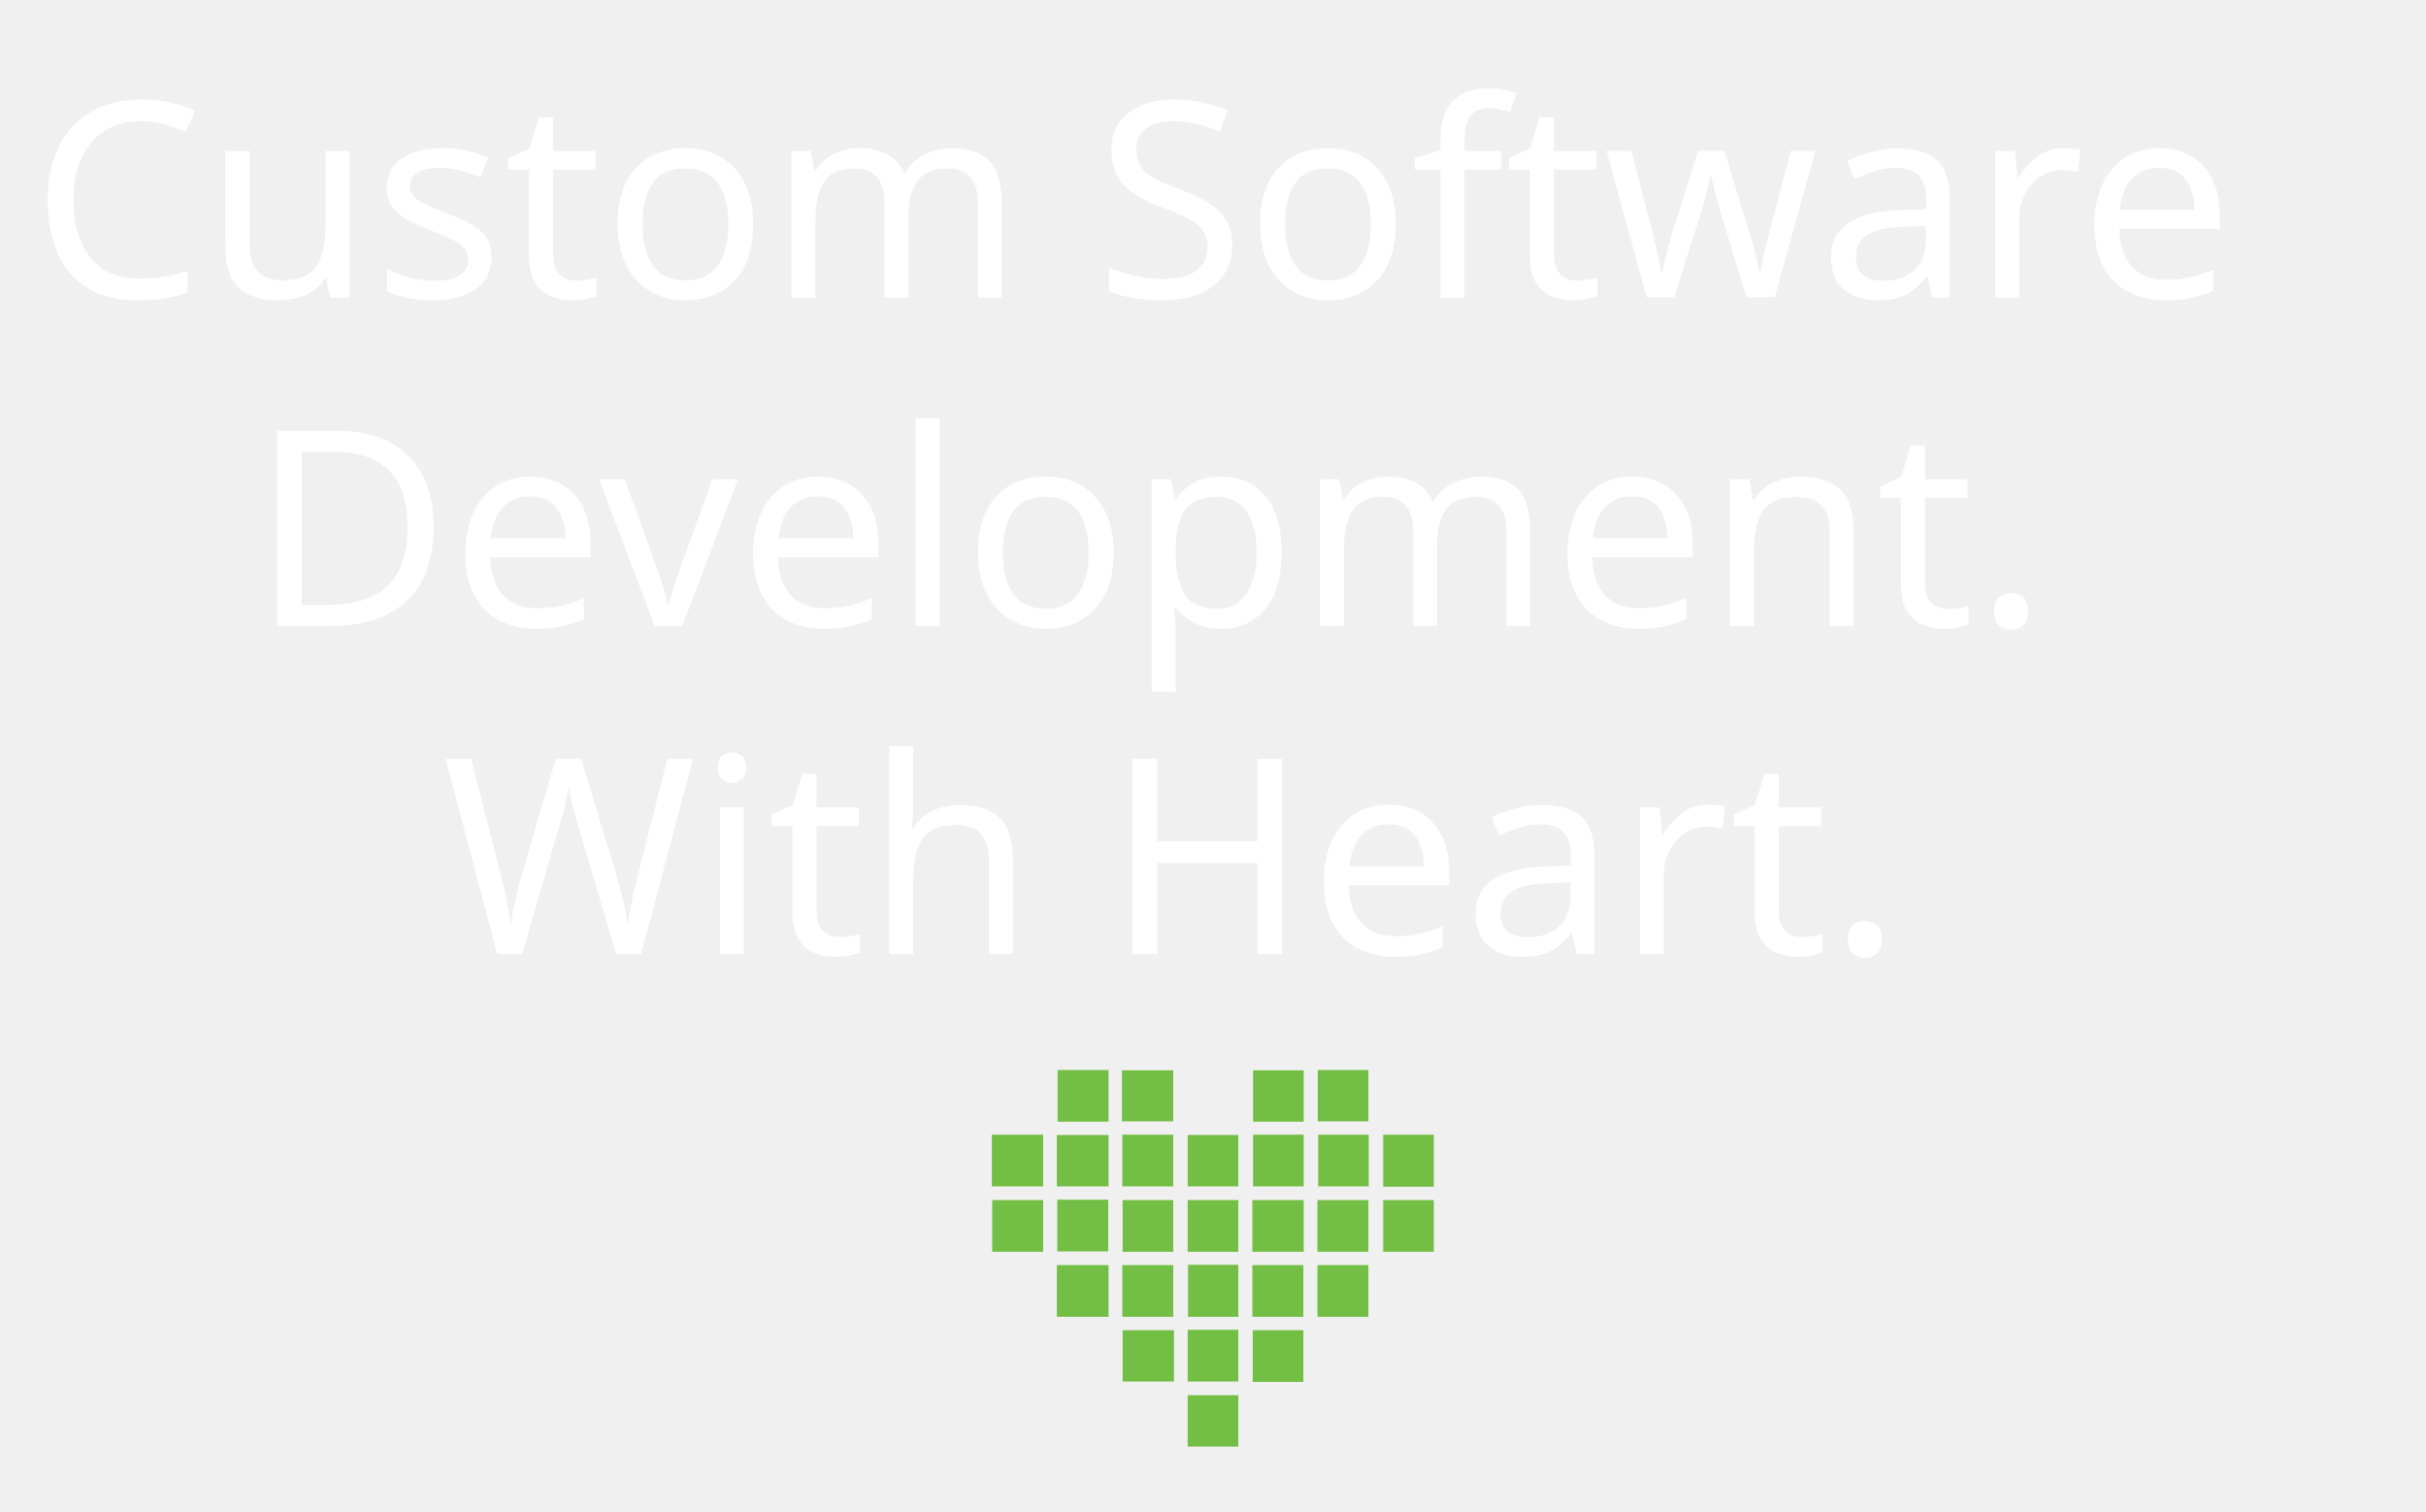
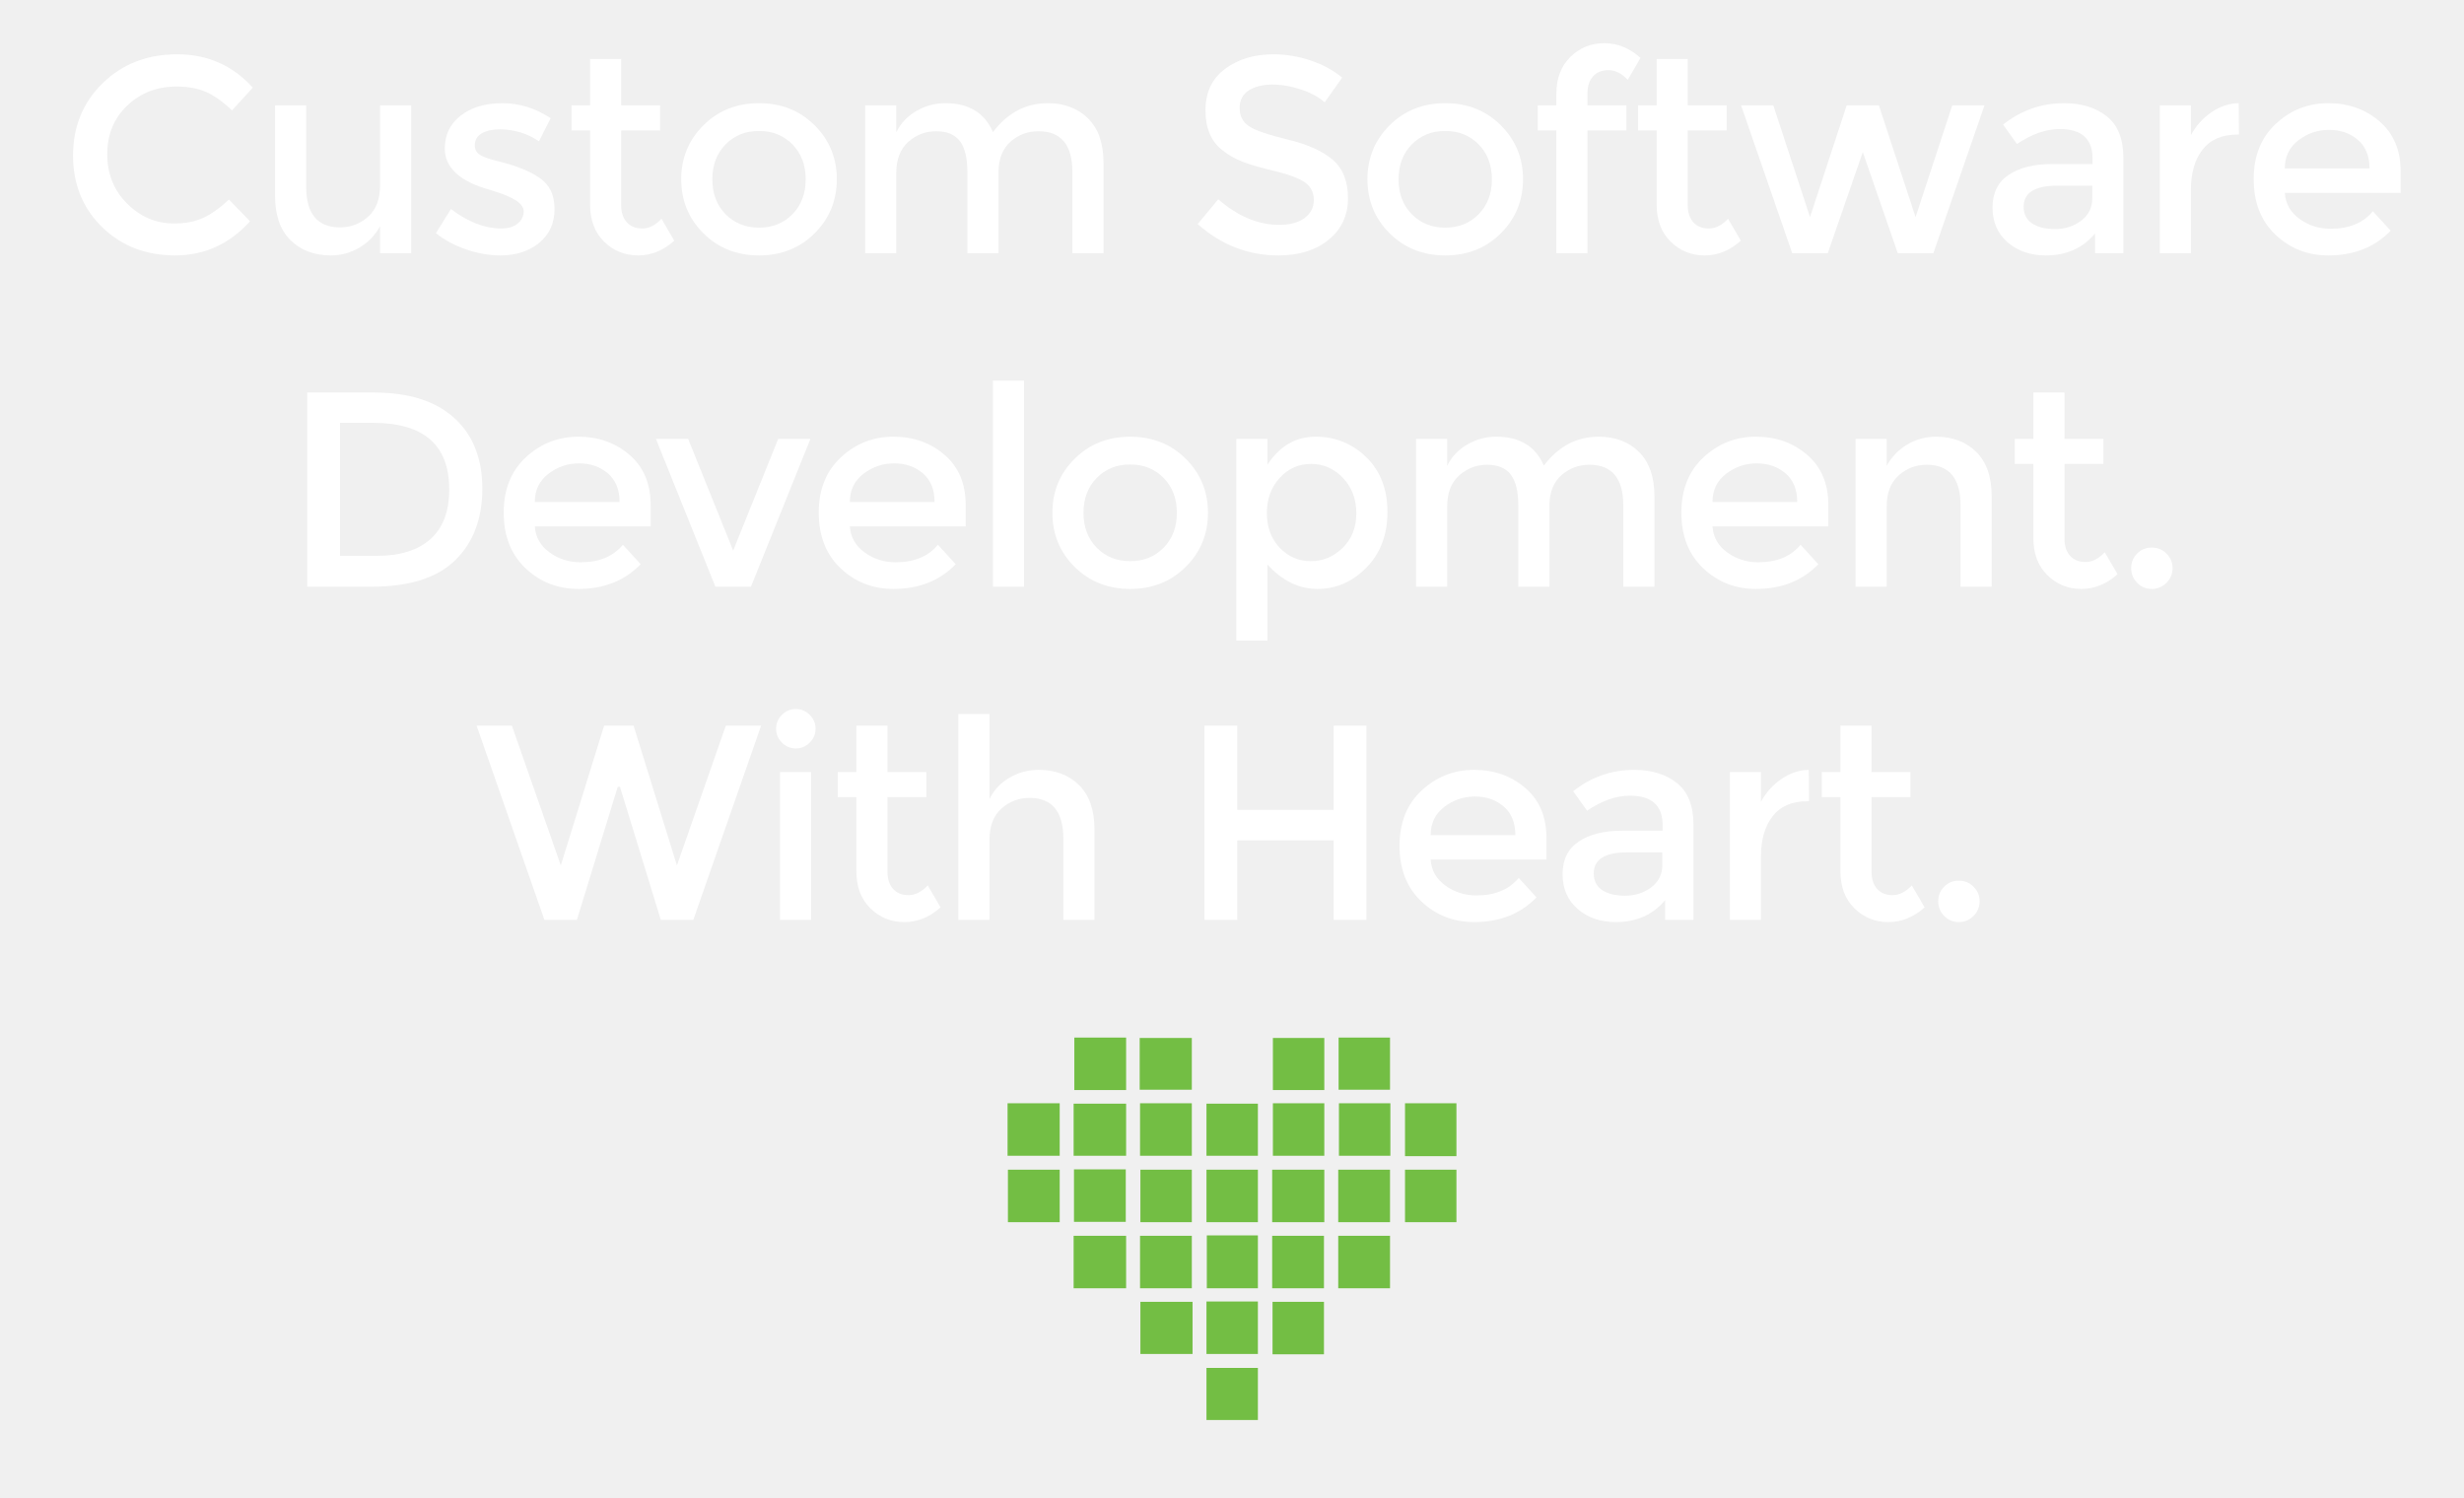
- <svg xmlns="http://www.w3.org/2000/svg" version="1.1" id="Layer_1" x="0px" y="0px" viewBox="-313.5 144.8 690 430" style="enable-background:new -313.5 144.8 690 430;" xml:space="preserve">
-   <style type="text/css">
- 	.st0{fill:#FFFFFF;}
- 	.st1{font-family:'Montserrat-Regular';}
- 	.st2{font-size:77.799px;}
- 	.st3{fill:#73BE44;}
- </style>
+ <svg xmlns="http://www.w3.org/2000/svg" version="1.1" id="Layer_1" x="0px" y="0px" width="612px" height="372px" viewBox="0 217.5 612 372" enable-background="new 0 217.5 612 372" xml:space="preserve">
  <g id="XMLID_29_">
-     <text transform="matrix(1 0 0 1 -304.7177 229.4283)" class="st0 st1 st2">Custom Software</text>
-     <text transform="matrix(1 0 0 1 -242.2177 322.8283)" class="st0 st1 st2">Development.</text>
-     <text transform="matrix(1 0 0 1 -187.7177 416.1283)" class="st0 st1 st2">With Heart.</text>
+     <g enable-background="new    ">
+       <path fill="#FFFFFF" d="M43.268,273.011c2.805,0,5.221-0.471,7.245-1.414c2.024-0.942,4.141-2.45,6.349-4.521l5.244,5.383    c-5.106,5.658-11.306,8.487-18.597,8.487c-7.292,0-13.341-2.346-18.148-7.038c-4.808-4.692-7.211-10.627-7.211-17.804    c0-7.176,2.45-13.156,7.349-17.941c4.899-4.784,11.086-7.176,18.562-7.176c7.475,0,13.72,2.76,18.735,8.28l-5.175,5.659    c-2.301-2.208-4.475-3.749-6.521-4.624c-2.048-0.873-4.451-1.311-7.211-1.311c-4.877,0-8.971,1.576-12.283,4.727    c-3.312,3.151-4.968,7.176-4.968,12.075c0,4.899,1.645,8.995,4.934,12.283C34.86,271.367,38.759,273.011,43.268,273.011z" />
+       <path fill="#FFFFFF" d="M94.401,263.558v-19.874h7.729v36.71h-7.729v-6.693c-1.242,2.255-2.957,4.026-5.141,5.313    c-2.186,1.288-4.543,1.932-7.073,1.932c-4.141,0-7.487-1.265-10.041-3.795c-2.553-2.529-3.83-6.187-3.83-10.972v-22.496h7.729    v20.149c0,6.763,2.806,10.145,8.418,10.145c2.667,0,4.991-0.886,6.97-2.657C93.411,269.55,94.401,266.962,94.401,263.558z" />
+       <path fill="#FFFFFF" d="M137.735,269.423c0,3.496-1.266,6.291-3.795,8.384c-2.53,2.094-5.773,3.14-9.729,3.14    c-2.668,0-5.44-0.482-8.315-1.449c-2.876-0.966-5.417-2.322-7.625-4.071l3.726-6.003c4.278,3.221,8.418,4.83,12.421,4.83    c1.748,0,3.128-0.402,4.14-1.207c1.011-0.805,1.518-1.829,1.518-3.071c0-1.839-2.439-3.495-7.314-4.968    c-0.369-0.139-0.645-0.23-0.828-0.276c-7.637-2.07-11.455-5.521-11.455-10.351c0-3.404,1.322-6.129,3.968-8.177    c2.645-2.046,6.083-3.071,10.316-3.071c4.232,0,8.234,1.242,12.007,3.727l-2.898,5.728c-2.991-1.978-6.234-2.967-9.729-2.967    c-1.841,0-3.336,0.334-4.485,1c-1.15,0.667-1.725,1.668-1.725,3.002c0,1.196,0.597,2.069,1.794,2.622    c0.828,0.414,1.989,0.805,3.485,1.173c1.494,0.369,2.817,0.736,3.968,1.104c1.149,0.368,2.265,0.782,3.347,1.241    c1.08,0.461,2.243,1.104,3.484,1.933C136.493,263.351,137.735,265.928,137.735,269.423z" />
+       <path fill="#FFFFFF" d="M154.296,249.895v18.631c0,1.749,0.459,3.14,1.38,4.175c0.919,1.035,2.208,1.553,3.864,1.553    s3.243-0.804,4.761-2.415l3.174,5.451c-2.715,2.439-5.717,3.657-9.005,3.657c-3.29,0-6.096-1.139-8.418-3.415    c-2.323-2.277-3.485-5.349-3.485-9.213v-18.424h-4.623v-6.21h4.623V232.16h7.729v11.524h9.661v6.21H154.296z" />
+       <path fill="#FFFFFF" d="M202.323,275.461c-3.681,3.657-8.281,5.485-13.801,5.485c-5.521,0-10.121-1.828-13.801-5.485    c-3.681-3.657-5.52-8.131-5.52-13.422c0-5.289,1.839-9.764,5.52-13.421c3.68-3.657,8.281-5.486,13.801-5.486    c5.52,0,10.12,1.829,13.801,5.486c3.68,3.658,5.521,8.132,5.521,13.421C207.844,267.33,206.003,271.804,202.323,275.461z     M180.208,270.699c2.184,2.232,4.956,3.347,8.315,3.347c3.357,0,6.129-1.114,8.315-3.347c2.185-2.23,3.278-5.117,3.278-8.66    c0-3.542-1.093-6.428-3.278-8.66c-2.186-2.23-4.958-3.346-8.315-3.346c-3.359,0-6.131,1.116-8.315,3.346    c-2.186,2.232-3.278,5.118-3.278,8.66C176.93,265.582,178.022,268.469,180.208,270.699z" />
+       <path fill="#FFFFFF" d="M222.61,260.521v19.873h-7.729v-36.71h7.729v6.693c1.104-2.253,2.771-4.025,5.003-5.313    c2.23-1.287,4.634-1.932,7.211-1.932c5.796,0,9.729,2.393,11.8,7.177c3.633-4.784,8.165-7.177,13.594-7.177    c4.14,0,7.487,1.266,10.04,3.795c2.553,2.531,3.83,6.188,3.83,10.972v22.495h-7.729v-20.149c0-6.763-2.807-10.144-8.418-10.144    c-2.623,0-4.912,0.84-6.866,2.519c-1.956,1.68-2.979,4.13-3.071,7.349v20.426h-7.729v-20.149c0-3.495-0.621-6.061-1.863-7.694    c-1.242-1.632-3.198-2.449-5.866-2.449c-2.668,0-4.992,0.886-6.969,2.656C223.599,254.529,222.61,257.117,222.61,260.521z" />
+       <path fill="#FFFFFF" d="M316.007,238.509c-2.37,0-4.313,0.483-5.831,1.449c-1.518,0.966-2.277,2.427-2.277,4.382    c0,1.956,0.76,3.45,2.277,4.485c1.518,1.035,4.75,2.151,9.695,3.347c4.944,1.196,8.671,2.875,11.179,5.037    c2.507,2.163,3.761,5.348,3.761,9.558c0,4.209-1.588,7.625-4.762,10.247s-7.338,3.933-12.49,3.933    c-7.545,0-14.238-2.599-20.08-7.797l5.106-6.142c4.875,4.232,9.936,6.349,15.18,6.349c2.623,0,4.703-0.563,6.246-1.691    c1.54-1.126,2.311-2.622,2.311-4.485c0-1.862-0.725-3.312-2.173-4.347c-1.449-1.035-3.945-1.978-7.487-2.829    c-3.543-0.851-6.234-1.633-8.073-2.347c-1.841-0.712-3.474-1.644-4.899-2.794c-2.853-2.162-4.278-5.475-4.278-9.937    c0-4.462,1.622-7.901,4.865-10.316c3.244-2.415,7.256-3.623,12.042-3.623c3.081,0,6.142,0.507,9.177,1.518    c3.037,1.012,5.659,2.439,7.867,4.278l-4.348,6.141c-1.426-1.287-3.358-2.346-5.796-3.174    C320.779,238.923,318.375,238.509,316.007,238.509z" />
+       <path fill="#FFFFFF" d="M372.762,275.461c-3.681,3.657-8.28,5.485-13.801,5.485c-5.52,0-10.121-1.828-13.801-5.485    c-3.681-3.657-5.52-8.131-5.52-13.422c0-5.289,1.839-9.764,5.52-13.421c3.68-3.657,8.281-5.486,13.801-5.486    c5.521,0,10.12,1.829,13.801,5.486c3.68,3.658,5.521,8.132,5.521,13.421C378.283,267.33,376.441,271.804,372.762,275.461z     M350.646,270.699c2.184,2.232,4.956,3.347,8.314,3.347c3.357,0,6.13-1.114,8.315-3.347c2.185-2.23,3.278-5.117,3.278-8.66    c0-3.542-1.094-6.428-3.278-8.66c-2.186-2.23-4.958-3.346-8.315-3.346c-3.358,0-6.131,1.116-8.314,3.346    c-2.186,2.232-3.277,5.118-3.277,8.66C347.369,265.582,348.461,268.469,350.646,270.699z" />
+       <path fill="#FFFFFF" d="M394.291,240.648v3.036h9.66v6.21h-9.66v30.5h-7.729v-30.5h-4.623v-6.21h4.623v-2.829    c0-3.864,1.162-6.935,3.484-9.212c2.322-2.277,5.129-3.416,8.419-3.416c3.288,0,6.29,1.219,9.005,3.657l-3.174,5.451    c-1.518-1.609-3.105-2.415-4.762-2.415s-2.944,0.518-3.863,1.553C394.75,237.508,394.291,238.9,394.291,240.648z" />
+       <path fill="#FFFFFF" d="M419.201,249.895v18.631c0,1.749,0.459,3.14,1.38,4.175c0.919,1.035,2.208,1.553,3.864,1.553    s3.243-0.804,4.762-2.415l3.174,5.451c-2.715,2.439-5.717,3.657-9.006,3.657s-6.096-1.139-8.418-3.415    c-2.323-2.277-3.484-5.349-3.484-9.213v-18.424h-4.623v-6.21h4.623V232.16h7.729v11.524h9.66v6.21H419.201z" />
+       <path fill="#FFFFFF" d="M453.979,280.395h-8.833l-12.696-36.71h8.005l9.108,27.74l9.108-27.74h8.004l9.109,27.74l9.108-27.74    h8.005l-12.697,36.71h-8.832l-8.695-25.117L453.979,280.395z" />
+       <path fill="#FFFFFF" d="M527.4,280.395h-7.039v-4.899c-3.035,3.635-7.107,5.451-12.213,5.451c-3.819,0-6.982-1.08-9.488-3.243    c-2.508-2.161-3.762-5.048-3.762-8.66c0-3.61,1.334-6.313,4.003-8.107c2.667-1.795,6.279-2.691,10.833-2.691h10.006v-1.38    c0-4.876-2.715-7.315-8.143-7.315c-3.404,0-6.946,1.242-10.627,3.726l-3.449-4.83c4.461-3.542,9.522-5.313,15.181-5.313    c4.323,0,7.854,1.093,10.593,3.278c2.736,2.186,4.105,5.624,4.105,10.316V280.395z M519.672,266.731v-3.105h-8.695    c-5.566,0-8.35,1.749-8.35,5.245c0,1.794,0.69,3.163,2.07,4.105c1.381,0.943,3.301,1.415,5.762,1.415s4.611-0.69,6.453-2.07    C518.751,270.94,519.672,269.078,519.672,266.731z" />
+       <path fill="#FFFFFF" d="M555.691,250.93c-3.819,0-6.693,1.242-8.625,3.727c-1.933,2.483-2.898,5.819-2.898,10.005v15.733h-7.729    v-36.71h7.729v7.383c1.242-2.3,2.932-4.186,5.071-5.658c2.14-1.472,4.404-2.231,6.797-2.277l0.069,7.798    C555.967,250.93,555.829,250.93,555.691,250.93z" />
+       <path fill="#FFFFFF" d="M596.266,265.421H567.49c0.184,2.668,1.402,4.819,3.657,6.451c2.253,1.634,4.831,2.45,7.729,2.45    c4.6,0,8.097-1.449,10.489-4.348l4.416,4.83c-3.957,4.096-9.109,6.142-15.457,6.142c-5.152,0-9.535-1.713-13.146-5.141    c-3.612-3.427-5.417-8.027-5.417-13.801c0-5.772,1.84-10.361,5.521-13.767c3.68-3.404,8.015-5.106,13.007-5.106    c4.991,0,9.235,1.507,12.732,4.52c3.495,3.014,5.244,7.166,5.244,12.456V265.421z M567.49,259.348h21.047    c0-3.081-0.967-5.451-2.898-7.107c-1.932-1.656-4.312-2.484-7.143-2.484c-2.828,0-5.371,0.863-7.625,2.587    C568.617,254.069,567.49,256.404,567.49,259.348z" />
+     </g>
+     <g enable-background="new    ">
+       <path fill="#FFFFFF" d="M112.823,321.316c4.646,4.209,6.97,10.063,6.97,17.562c0,7.499-2.255,13.433-6.763,17.803    c-4.509,4.371-11.409,6.556-20.701,6.556H76.32v-48.234h16.561C101.529,315.002,108.176,317.106,112.823,321.316z     M111.581,339.085c0-11.041-6.326-16.562-18.976-16.562h-8.143v33.054h9.04c5.842,0,10.316-1.392,13.421-4.175    C110.029,348.619,111.581,344.514,111.581,339.085z" />
+       <path fill="#FFFFFF" d="M161.609,348.263h-28.775c0.183,2.668,1.403,4.819,3.657,6.451c2.253,1.634,4.831,2.45,7.729,2.45    c4.6,0,8.096-1.449,10.489-4.348l4.417,4.83c-3.957,4.096-9.109,6.142-15.457,6.142c-5.153,0-9.535-1.713-13.146-5.141    c-3.612-3.427-5.417-8.027-5.417-13.801c0-5.772,1.839-10.361,5.521-13.767c3.68-3.403,8.015-5.106,13.007-5.106    c4.991,0,9.235,1.508,12.731,4.52c3.496,3.014,5.244,7.166,5.244,12.456V348.263z M132.834,342.189h21.046    c0-3.081-0.966-5.451-2.898-7.107c-1.932-1.655-4.313-2.483-7.142-2.483s-5.372,0.862-7.625,2.587    C133.961,336.911,132.834,339.246,132.834,342.189z" />
+       <path fill="#FFFFFF" d="M177.688,363.236l-14.767-36.711h8.004l11.179,27.74l11.179-27.74h8.004l-14.767,36.711H177.688z" />
+       <path fill="#FFFFFF" d="M239.86,348.263h-28.775c0.183,2.668,1.403,4.819,3.657,6.451c2.253,1.634,4.831,2.45,7.729,2.45    c4.6,0,8.096-1.449,10.489-4.348l4.417,4.83c-3.957,4.096-9.109,6.142-15.457,6.142c-5.153,0-9.535-1.713-13.146-5.141    c-3.612-3.427-5.417-8.027-5.417-13.801c0-5.772,1.839-10.361,5.521-13.767c3.68-3.403,8.015-5.106,13.007-5.106    c4.991,0,9.235,1.508,12.731,4.52c3.496,3.014,5.244,7.166,5.244,12.456V348.263z M211.085,342.189h21.046    c0-3.081-0.966-5.451-2.898-7.107c-1.932-1.655-4.313-2.483-7.142-2.483s-5.372,0.862-7.625,2.587    C212.212,336.911,211.085,339.246,211.085,342.189z" />
+       <path fill="#FFFFFF" d="M254.351,363.236h-7.729v-51.201h7.729V363.236z" />
+       <path fill="#FFFFFF" d="M294.51,358.303c-3.681,3.657-8.281,5.485-13.801,5.485c-5.521,0-10.121-1.828-13.801-5.485    c-3.681-3.657-5.52-8.131-5.52-13.422c0-5.289,1.839-9.764,5.52-13.421c3.68-3.657,8.281-5.486,13.801-5.486    c5.52,0,10.12,1.829,13.801,5.486c3.68,3.657,5.521,8.132,5.521,13.421C300.031,350.172,298.19,354.646,294.51,358.303z     M272.395,353.541c2.184,2.232,4.956,3.347,8.315,3.347c3.357,0,6.129-1.114,8.315-3.347c2.185-2.23,3.278-5.117,3.278-8.66    c0-3.542-1.093-6.428-3.278-8.66c-2.186-2.23-4.958-3.347-8.315-3.347c-3.359,0-6.131,1.116-8.315,3.347    c-2.186,2.232-3.278,5.118-3.278,8.66C269.117,348.424,270.209,351.311,272.395,353.541z" />
+       <path fill="#FFFFFF" d="M326.735,325.974c4.922,0,9.131,1.703,12.628,5.106c3.495,3.405,5.244,7.936,5.244,13.594    s-1.736,10.26-5.21,13.801c-3.474,3.543-7.521,5.313-12.145,5.313c-4.624,0-8.776-2.023-12.456-6.072v18.907h-7.729v-50.098h7.729    v6.418C317.834,328.297,321.812,325.974,326.735,325.974z M314.659,344.95c0,3.496,1.058,6.36,3.175,8.591    c2.115,2.232,4.691,3.347,7.729,3.347c3.035,0,5.681-1.104,7.936-3.312c2.253-2.209,3.381-5.072,3.381-8.592    c0-3.519-1.104-6.439-3.312-8.764c-2.208-2.322-4.854-3.484-7.936-3.484s-5.682,1.162-7.797,3.484    C315.717,338.545,314.659,341.455,314.659,344.95z" />
+       <path fill="#FFFFFF" d="M359.443,343.363v19.873h-7.729v-36.711h7.729v6.694c1.104-2.254,2.771-4.025,5.002-5.313    c2.23-1.288,4.635-1.933,7.211-1.933c5.797,0,9.73,2.393,11.801,7.177c3.633-4.784,8.164-7.177,13.594-7.177    c4.14,0,7.486,1.266,10.039,3.796c2.554,2.53,3.83,6.188,3.83,10.972v22.495h-7.729v-20.149c0-6.763-2.807-10.144-8.418-10.144    c-2.623,0-4.912,0.84-6.866,2.519c-1.956,1.68-2.979,4.13-3.071,7.349v20.426h-7.729v-20.149c0-3.495-0.621-6.061-1.862-7.694    c-1.242-1.632-3.198-2.449-5.866-2.449s-4.991,0.886-6.969,2.656C360.432,337.371,359.443,339.959,359.443,343.363z" />
+       <path fill="#FFFFFF" d="M454.117,348.263h-28.775c0.184,2.668,1.402,4.819,3.657,6.451c2.253,1.634,4.831,2.45,7.729,2.45    c4.6,0,8.097-1.449,10.489-4.348l4.416,4.83c-3.957,4.096-9.109,6.142-15.457,6.142c-5.152,0-9.535-1.713-13.146-5.141    c-3.612-3.427-5.417-8.027-5.417-13.801c0-5.772,1.84-10.361,5.521-13.767c3.68-3.403,8.015-5.106,13.007-5.106    c4.991,0,9.235,1.508,12.732,4.52c3.495,3.014,5.244,7.166,5.244,12.456V348.263z M425.342,342.189h21.047    c0-3.081-0.967-5.451-2.898-7.107c-1.932-1.655-4.312-2.483-7.143-2.483c-2.828,0-5.371,0.862-7.625,2.587    C426.469,336.911,425.342,339.246,425.342,342.189z" />
+       <path fill="#FFFFFF" d="M468.607,343.363v19.873h-7.729v-36.711h7.729v6.694c1.242-2.254,2.955-4.025,5.141-5.313    c2.185-1.288,4.543-1.933,7.073-1.933c4.14,0,7.487,1.266,10.04,3.796s3.83,6.188,3.83,10.972v22.495h-7.729v-20.149    c0-6.763-2.807-10.144-8.419-10.144c-2.669,0-4.991,0.886-6.97,2.656C469.596,337.371,468.607,339.959,468.607,343.363z" />
+       <path fill="#FFFFFF" d="M512.771,332.736v18.631c0,1.749,0.459,3.14,1.38,4.175c0.919,1.035,2.208,1.553,3.864,1.553    s3.243-0.804,4.762-2.415l3.174,5.451c-2.715,2.439-5.717,3.657-9.006,3.657s-6.096-1.139-8.418-3.415    c-2.323-2.277-3.484-5.349-3.484-9.213v-18.424h-4.623v-6.211h4.623v-11.523h7.729v11.523h9.66v6.211H512.771z" />
+       <path fill="#FFFFFF" d="M530.816,362.271c-0.99-1.012-1.484-2.231-1.484-3.657s0.494-2.633,1.484-3.623    c0.988-0.988,2.195-1.483,3.622-1.483c1.425,0,2.646,0.495,3.657,1.483c1.012,0.99,1.518,2.197,1.518,3.623    s-0.506,2.646-1.518,3.657c-1.012,1.011-2.232,1.518-3.657,1.518C533.012,363.788,531.805,363.281,530.816,362.271z" />
+     </g>
+     <g enable-background="new    ">
+       <path fill="#FFFFFF" d="M139.288,432.464l10.765-34.709h7.314l10.765,34.709l12.145-34.709h8.764l-16.837,48.234h-8.074    l-10.144-33.053h-0.552l-10.144,33.053h-8.074l-16.837-48.234h8.764L139.288,432.464z" />
+       <path fill="#FFFFFF" d="M194.214,401.964c-0.966-0.966-1.449-2.115-1.449-3.45c0-1.333,0.483-2.483,1.449-3.45    c0.966-0.966,2.116-1.448,3.45-1.448c1.334,0,2.484,0.482,3.45,1.448c0.966,0.967,1.449,2.117,1.449,3.45    c0,1.335-0.483,2.484-1.449,3.45c-0.966,0.967-2.116,1.449-3.45,1.449C196.33,403.413,195.181,402.931,194.214,401.964z     M201.46,445.989h-7.729v-36.711h7.729V445.989z" />
+       <path fill="#FFFFFF" d="M220.435,415.489v18.631c0,1.749,0.459,3.14,1.38,4.175c0.919,1.035,2.208,1.553,3.864,1.553    s3.243-0.804,4.761-2.415l3.174,5.451c-2.715,2.439-5.717,3.657-9.005,3.657c-3.29,0-6.096-1.139-8.418-3.415    c-2.323-2.277-3.485-5.349-3.485-9.213v-18.424h-4.623v-6.211h4.623v-11.523h7.729v11.523h9.661v6.211H220.435z" />
+       <path fill="#FFFFFF" d="M245.76,426.116v19.873h-7.729v-51.133h7.729v21.116c1.104-2.254,2.771-4.025,5.003-5.313    c2.23-1.288,4.634-1.933,7.211-1.933c4.14,0,7.487,1.266,10.04,3.796s3.83,6.188,3.83,10.972v22.495h-7.729V425.84    c0-6.763-2.807-10.144-8.419-10.144c-2.668,0-4.992,0.886-6.969,2.656C246.749,420.124,245.76,422.712,245.76,426.116z" />
+       <path fill="#FFFFFF" d="M299.168,445.989v-48.234h8.142v20.908h23.945v-20.908h8.143v48.234h-8.143v-19.735h-23.945v19.735    H299.168z" />
+       <path fill="#FFFFFF" d="M384.112,431.016h-28.774c0.183,2.668,1.402,4.819,3.657,6.451c2.253,1.634,4.83,2.45,7.729,2.45    c4.6,0,8.096-1.449,10.488-4.348l4.417,4.83c-3.957,4.096-9.109,6.142-15.457,6.142c-5.153,0-9.535-1.713-13.146-5.141    c-3.612-3.427-5.417-8.027-5.417-13.801c0-5.772,1.839-10.361,5.521-13.767c3.68-3.403,8.015-5.106,13.007-5.106    c4.991,0,9.235,1.508,12.731,4.52c3.496,3.014,5.244,7.166,5.244,12.456V431.016z M355.338,424.942h21.046    c0-3.081-0.966-5.451-2.897-7.107c-1.933-1.655-4.313-2.483-7.143-2.483s-5.371,0.862-7.625,2.587    C356.465,419.664,355.338,421.999,355.338,424.942z" />
+       <path fill="#FFFFFF" d="M420.616,445.989h-7.039v-4.899c-3.036,3.635-7.107,5.451-12.214,5.451c-3.818,0-6.981-1.08-9.488-3.243    c-2.508-2.161-3.761-5.048-3.761-8.66c0-3.61,1.334-6.313,4.003-8.107c2.667-1.795,6.279-2.691,10.833-2.691h10.006v-1.38    c0-4.876-2.715-7.314-8.143-7.314c-3.404,0-6.946,1.242-10.627,3.726l-3.45-4.83c4.462-3.542,9.523-5.313,15.182-5.313    c4.323,0,7.854,1.094,10.592,3.278c2.736,2.186,4.106,5.623,4.106,10.315V445.989z M412.888,432.326v-3.105h-8.695    c-5.566,0-8.35,1.749-8.35,5.245c0,1.794,0.69,3.163,2.07,4.105c1.38,0.943,3.301,1.415,5.762,1.415s4.611-0.69,6.452-2.07    C411.967,436.535,412.888,434.673,412.888,432.326z" />
+       <path fill="#FFFFFF" d="M448.907,416.524c-3.819,0-6.693,1.242-8.626,3.727c-1.932,2.483-2.898,5.819-2.898,10.005v15.733h-7.729    v-36.711h7.729v7.384c1.242-2.3,2.933-4.186,5.072-5.658c2.139-1.472,4.404-2.23,6.797-2.277l0.069,7.798    C449.183,416.524,449.045,416.524,448.907,416.524z" />
+       <path fill="#FFFFFF" d="M464.846,415.489v18.631c0,1.749,0.46,3.14,1.381,4.175c0.919,1.035,2.208,1.553,3.864,1.553    s3.243-0.804,4.761-2.415l3.175,5.451c-2.715,2.439-5.717,3.657-9.006,3.657s-6.096-1.139-8.418-3.415    c-2.323-2.277-3.485-5.349-3.485-9.213v-18.424h-4.623v-6.211h4.623v-11.523h7.729v11.523h9.661v6.211H464.846z" />
+       <path fill="#FFFFFF" d="M482.891,445.023c-0.989-1.012-1.483-2.231-1.483-3.657s0.494-2.633,1.483-3.623    c0.988-0.988,2.196-1.483,3.623-1.483c1.425,0,2.645,0.495,3.657,1.483c1.011,0.99,1.518,2.197,1.518,3.623    s-0.507,2.646-1.518,3.657c-1.013,1.011-2.232,1.518-3.657,1.518C485.087,446.541,483.879,446.034,482.891,445.023z" />
+     </g>
    <g>
-       <path id="XMLID_28_" class="st3" d="M1.8,463.8c-4.9,0-9.5,0-14.5,0c0-4.8,0-9.6,0-14.7c4.8,0,9.6,0,14.5,0    C1.8,454,1.8,458.8,1.8,463.8z" />
-       <path id="XMLID_27_" class="st3" d="M-12.9,519.3c0-4.9,0-9.7,0-14.7c4.9,0,9.7,0,14.7,0c0,5,0,9.7,0,14.7    C-3.1,519.3-7.7,519.3-12.9,519.3z" />
-       <path id="XMLID_26_" class="st3" d="M-31.3,486.1c5,0,9.7,0,14.5,0c0,5,0,9.7,0,14.7c-4.8,0-9.5,0-14.5,0    C-31.3,496-31.3,491.1-31.3,486.1z" />
-       <path id="XMLID_25_" class="st3" d="M-12.8,500.7c0-5,0-9.7,0-14.7c4.9,0,9.6,0,14.5,0c0,4.9,0,9.6,0,14.7    C-3,500.7-7.8,500.7-12.8,500.7z" />
-       <path id="XMLID_24_" class="st3" d="M-31.4,482.2c0-5,0-9.7,0-14.7c4.9,0,9.6,0,14.6,0c0,4.8,0,9.6,0,14.7    C-21.5,482.2-26.3,482.2-31.4,482.2z" />
-       <path id="XMLID_23_" class="st3" d="M1.8,467.6c0,5,0,9.7,0,14.6c-4.9,0-9.7,0-14.7,0c0-4.8,0-9.6,0-14.6    C-8,467.6-3.2,467.6,1.8,467.6z" />
-       <path id="XMLID_22_" class="st3" d="M24.3,523c4.8,0,9.5,0,14.4,0c0,4.9,0,9.7,0,14.7c-4.7,0-9.4,0-14.4,0    C24.3,532.9,24.3,528.1,24.3,523z" />
-       <path id="XMLID_21_" class="st3" d="M5.6,463.7c0-4.9,0-9.6,0-14.5c4.9,0,9.6,0,14.6,0c0,4.8,0,9.5,0,14.5    C15.5,463.7,10.8,463.7,5.6,463.7z" />
-       <path id="XMLID_20_" class="st3" d="M57.3,463.8c-4.8,0-9.5,0-14.4,0c0-4.8,0-9.6,0-14.6c4.7,0,9.5,0,14.4,0    C57.3,454,57.3,458.8,57.3,463.8z" />
-       <path id="XMLID_19_" class="st3" d="M61.3,463.7c0-5,0-9.7,0-14.6c4.8,0,9.5,0,14.4,0c0,4.8,0,9.5,0,14.6    C71,463.7,66.3,463.7,61.3,463.7z" />
-       <path id="XMLID_18_" class="st3" d="M20.2,482.2c-5,0-9.6,0-14.5,0c0-5,0-9.7,0-14.7c4.8,0,9.5,0,14.5,0    C20.2,472.4,20.2,477.2,20.2,482.2z" />
-       <path id="XMLID_17_" class="st3" d="M38.7,500.8c-4.8,0-9.5,0-14.4,0c0-4.9,0-9.7,0-14.7c4.8,0,9.5,0,14.4,0    C38.7,490.9,38.7,495.7,38.7,500.8z" />
-       <path id="XMLID_16_" class="st3" d="M57.3,500.8c-5,0-9.7,0-14.6,0c0-4.9,0-9.7,0-14.7c4.9,0,9.6,0,14.6,0    C57.3,491,57.3,495.8,57.3,500.8z" />
-       <path id="XMLID_15_" class="st3" d="M61.2,500.8c0-5,0-9.7,0-14.7c4.8,0,9.5,0,14.5,0c0,4.8,0,9.6,0,14.7    C70.9,500.8,66.3,500.8,61.2,500.8z" />
-       <path id="XMLID_14_" class="st3" d="M94.3,500.8c-4.7,0-9.4,0-14.4,0c0-4.8,0-9.7,0-14.7c4.7,0,9.4,0,14.4,0    C94.3,490.9,94.3,495.8,94.3,500.8z" />
-       <path id="XMLID_13_" class="st3" d="M79.9,467.5c4.8,0,9.4,0,14.4,0c0,4.9,0,9.7,0,14.8c-4.8,0-9.5,0-14.4,0    C79.9,477.4,79.9,472.5,79.9,467.5z" />
-       <path id="XMLID_12_" class="st3" d="M61.4,467.5c4.9,0,9.6,0,14.4,0c0,5,0,9.7,0,14.7c-4.8,0-9.5,0-14.4,0    C61.4,477.4,61.4,472.6,61.4,467.5z" />
-       <path id="XMLID_11_" class="st3" d="M5.8,486.1c4.8,0,9.5,0,14.4,0c0,4.9,0,9.7,0,14.7c-4.8,0-9.4,0-14.4,0    C5.8,495.9,5.8,491.1,5.8,486.1z" />
-       <path id="XMLID_10_" class="st3" d="M20.2,519.3c-5,0-9.6,0-14.5,0c0-5,0-9.7,0-14.7c4.8,0,9.5,0,14.5,0    C20.2,509.4,20.2,514.2,20.2,519.3z" />
-       <path id="XMLID_9_" class="st3" d="M38.7,519.3c-4.9,0-9.4,0-14.3,0c0-4.9,0-9.8,0-14.8c4.8,0,9.4,0,14.3,0    C38.7,509.4,38.7,514.2,38.7,519.3z" />
-       <path id="XMLID_8_" class="st3" d="M42.7,519.3c0-5,0-9.7,0-14.7c4.8,0,9.5,0,14.5,0c0,4.9,0,9.7,0,14.7    C52.5,519.3,47.8,519.3,42.7,519.3z" />
-       <path id="XMLID_7_" class="st3" d="M61.2,519.3c0-5,0-9.7,0-14.7c4.8,0,9.5,0,14.5,0c0,4.8,0,9.7,0,14.7    C70.9,519.3,66.3,519.3,61.2,519.3z" />
-       <path id="XMLID_6_" class="st3" d="M57.3,467.5c0,5,0,9.8,0,14.7c-4.8,0-9.5,0-14.4,0c0-4.9,0-9.7,0-14.7    C47.6,467.5,52.2,467.5,57.3,467.5z" />
-       <path id="XMLID_5_" class="st3" d="M24.3,482.2c0-4.8,0-9.6,0-14.6c4.8,0,9.4,0,14.4,0c0,4.8,0,9.6,0,14.6    C34,482.2,29.3,482.2,24.3,482.2z" />
-       <path id="XMLID_4_" class="st3" d="M20.4,523.1c0,5,0,9.7,0,14.6c-4.8,0-9.5,0-14.6,0c0-4.8,0-9.6,0-14.6    C10.6,523.1,15.3,523.1,20.4,523.1z" />
-       <path id="XMLID_3_" class="st3" d="M57.2,537.8c-4.8,0-9.5,0-14.4,0c0-4.9,0-9.7,0-14.7c4.8,0,9.5,0,14.4,0    C57.2,527.9,57.2,532.7,57.2,537.8z" />
-       <path id="XMLID_1_" class="st3" d="M24.3,556.2c0-4.9,0-9.6,0-14.6c4.8,0,9.5,0,14.4,0c0,4.8,0,9.6,0,14.6    C34,556.2,29.3,556.2,24.3,556.2z" />
+       <path id="XMLID_28_" fill="#73BE44" d="M279.702,488.271c-4.346,0-8.426,0-12.861,0c0-4.257,0-8.515,0-13.038    c4.258,0,8.516,0,12.861,0C279.702,479.579,279.702,483.836,279.702,488.271z" />
+       <path id="XMLID_27_" fill="#73BE44" d="M266.664,537.497c0-4.346,0-8.604,0-13.038c4.346,0,8.604,0,13.038,0    c0,4.435,0,8.604,0,13.038C275.356,537.497,271.276,537.497,266.664,537.497z" />
+       <path id="XMLID_26_" fill="#73BE44" d="M250.344,508.05c4.435,0,8.604,0,12.861,0c0,4.436,0,8.604,0,13.039    c-4.258,0-8.427,0-12.861,0C250.344,516.831,250.344,512.485,250.344,508.05z" />
+       <path id="XMLID_25_" fill="#73BE44" d="M266.753,521c0-4.435,0-8.604,0-13.038c4.346,0,8.515,0,12.86,0c0,4.346,0,8.515,0,13.038    C275.444,521,271.188,521,266.753,521z" />
+       <path id="XMLID_24_" fill="#73BE44" d="M250.255,504.591c0-4.435,0-8.604,0-13.038c4.347,0,8.515,0,12.95,0    c0,4.258,0,8.515,0,13.038C259.036,504.591,254.778,504.591,250.255,504.591z" />
+       <path id="XMLID_23_" fill="#73BE44" d="M279.702,491.642c0,4.435,0,8.604,0,12.949c-4.346,0-8.604,0-13.038,0    c0-4.257,0-8.515,0-12.949C271.01,491.642,275.268,491.642,279.702,491.642z" />
+       <path id="XMLID_22_" fill="#73BE44" d="M299.658,540.779c4.257,0,8.427,0,12.772,0c0,4.346,0,8.603,0,13.038    c-4.169,0-8.338,0-12.772,0C299.658,549.56,299.658,545.303,299.658,540.779z" />
+       <path id="XMLID_21_" fill="#73BE44" d="M283.072,488.183c0-4.347,0-8.515,0-12.861c4.347,0,8.515,0,12.95,0    c0,4.258,0,8.426,0,12.861C291.854,488.183,287.685,488.183,283.072,488.183z" />
+       <path id="XMLID_20_" fill="#73BE44" d="M328.928,488.271c-4.257,0-8.426,0-12.772,0c0-4.257,0-8.515,0-12.949    c4.169,0,8.427,0,12.772,0C328.928,479.579,328.928,483.836,328.928,488.271z" />
+       <path id="XMLID_19_" fill="#73BE44" d="M332.476,488.183c0-4.436,0-8.604,0-12.95c4.258,0,8.426,0,12.772,0    c0,4.258,0,8.427,0,12.95C341.079,488.183,336.911,488.183,332.476,488.183z" />
+       <path id="XMLID_18_" fill="#73BE44" d="M296.022,504.591c-4.436,0-8.516,0-12.861,0c0-4.435,0-8.604,0-13.038    c4.258,0,8.426,0,12.861,0C296.022,495.898,296.022,500.156,296.022,504.591z" />
+       <path id="XMLID_17_" fill="#73BE44" d="M312.431,521.089c-4.258,0-8.426,0-12.772,0c0-4.347,0-8.604,0-13.039    c4.257,0,8.427,0,12.772,0C312.431,512.308,312.431,516.565,312.431,521.089z" />
+       <path id="XMLID_16_" fill="#73BE44" d="M328.928,521.089c-4.435,0-8.604,0-12.949,0c0-4.347,0-8.604,0-13.039    c4.346,0,8.515,0,12.949,0C328.928,512.396,328.928,516.653,328.928,521.089z" />
+       <path id="XMLID_15_" fill="#73BE44" d="M332.388,521.089c0-4.436,0-8.604,0-13.039c4.257,0,8.426,0,12.86,0    c0,4.258,0,8.515,0,13.039C340.991,521.089,336.911,521.089,332.388,521.089z" />
+       <path id="XMLID_14_" fill="#73BE44" d="M361.745,521.089c-4.168,0-8.338,0-12.771,0c0-4.258,0-8.604,0-13.039    c4.168,0,8.337,0,12.771,0C361.745,512.308,361.745,516.653,361.745,521.089z" />
+       <path id="XMLID_13_" fill="#73BE44" d="M348.974,491.553c4.257,0,8.337,0,12.771,0c0,4.346,0,8.604,0,13.127    c-4.258,0-8.426,0-12.771,0C348.974,500.334,348.974,495.987,348.974,491.553z" />
+       <path id="XMLID_12_" fill="#73BE44" d="M332.564,491.553c4.347,0,8.515,0,12.772,0c0,4.435,0,8.604,0,13.038    c-4.258,0-8.426,0-12.772,0C332.564,500.334,332.564,496.076,332.564,491.553z" />
+       <path id="XMLID_11_" fill="#73BE44" d="M283.25,508.05c4.257,0,8.426,0,12.772,0c0,4.347,0,8.604,0,13.039    c-4.258,0-8.338,0-12.772,0C283.25,516.742,283.25,512.485,283.25,508.05z" />
+       <path id="XMLID_10_" fill="#73BE44" d="M296.022,537.497c-4.436,0-8.516,0-12.861,0c0-4.435,0-8.604,0-13.038    c4.258,0,8.426,0,12.861,0C296.022,528.716,296.022,532.974,296.022,537.497z" />
+       <path id="XMLID_9_" fill="#73BE44" d="M312.431,537.497c-4.346,0-8.338,0-12.684,0c0-4.346,0-8.692,0-13.127    c4.258,0,8.338,0,12.684,0C312.431,528.716,312.431,532.974,312.431,537.497z" />
+       <path id="XMLID_8_" fill="#73BE44" d="M315.979,537.497c0-4.435,0-8.604,0-13.038c4.257,0,8.426,0,12.86,0    c0,4.346,0,8.604,0,13.038C324.671,537.497,320.502,537.497,315.979,537.497z" />
+       <path id="XMLID_7_" fill="#73BE44" d="M332.388,537.497c0-4.435,0-8.604,0-13.038c4.257,0,8.426,0,12.86,0    c0,4.257,0,8.604,0,13.038C340.991,537.497,336.911,537.497,332.388,537.497z" />
+       <path id="XMLID_6_" fill="#73BE44" d="M328.928,491.553c0,4.435,0,8.692,0,13.038c-4.257,0-8.426,0-12.772,0    c0-4.346,0-8.604,0-13.038C320.324,491.553,324.404,491.553,328.928,491.553z" />
+       <path id="XMLID_5_" fill="#73BE44" d="M299.658,504.591c0-4.257,0-8.515,0-12.949c4.257,0,8.337,0,12.772,0    c0,4.257,0,8.515,0,12.949C308.262,504.591,304.093,504.591,299.658,504.591z" />
+       <path id="XMLID_4_" fill="#73BE44" d="M296.199,540.867c0,4.436,0,8.604,0,12.95c-4.257,0-8.426,0-12.949,0    c0-4.258,0-8.515,0-12.95C287.507,540.867,291.676,540.867,296.199,540.867z" />
+       <path id="XMLID_3_" fill="#73BE44" d="M328.839,553.905c-4.257,0-8.426,0-12.771,0c0-4.346,0-8.603,0-13.038    c4.257,0,8.426,0,12.771,0C328.839,545.125,328.839,549.382,328.839,553.905z" />
+       <path id="XMLID_1_" fill="#73BE44" d="M299.658,570.226c0-4.346,0-8.515,0-12.949c4.257,0,8.427,0,12.772,0    c0,4.257,0,8.515,0,12.949C308.262,570.226,304.093,570.226,299.658,570.226z" />
    </g>
  </g>
</svg>
